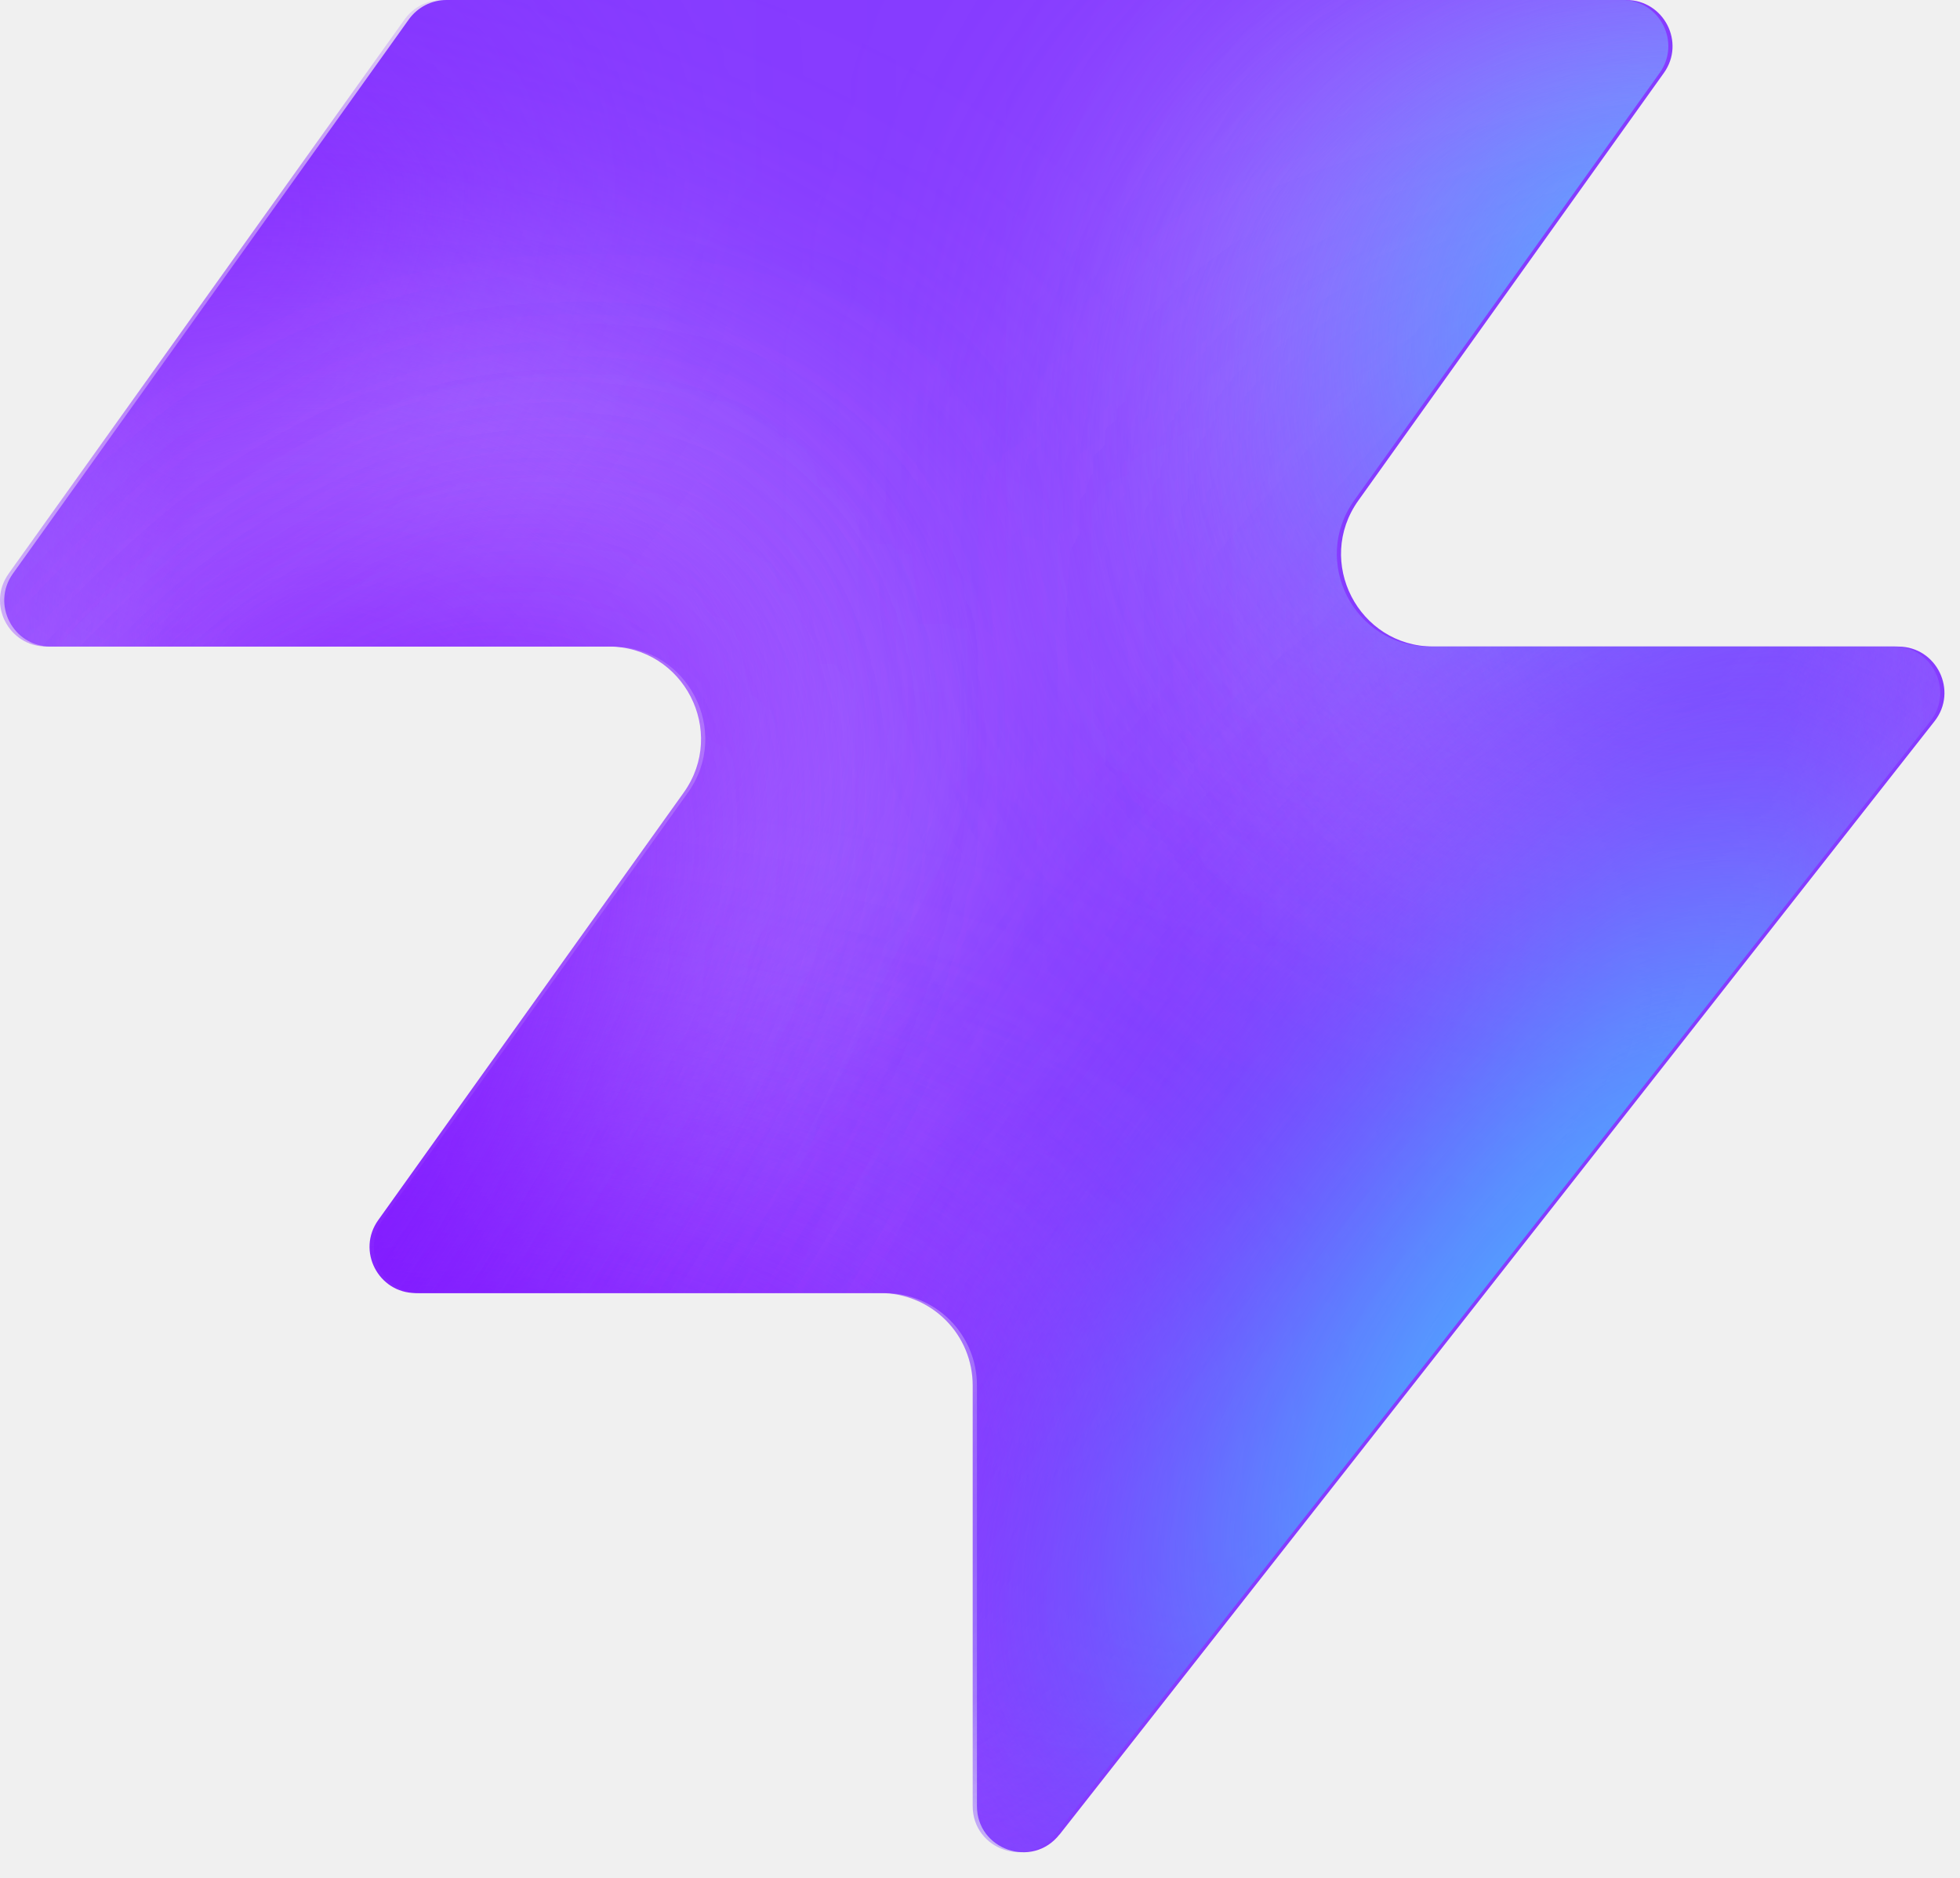
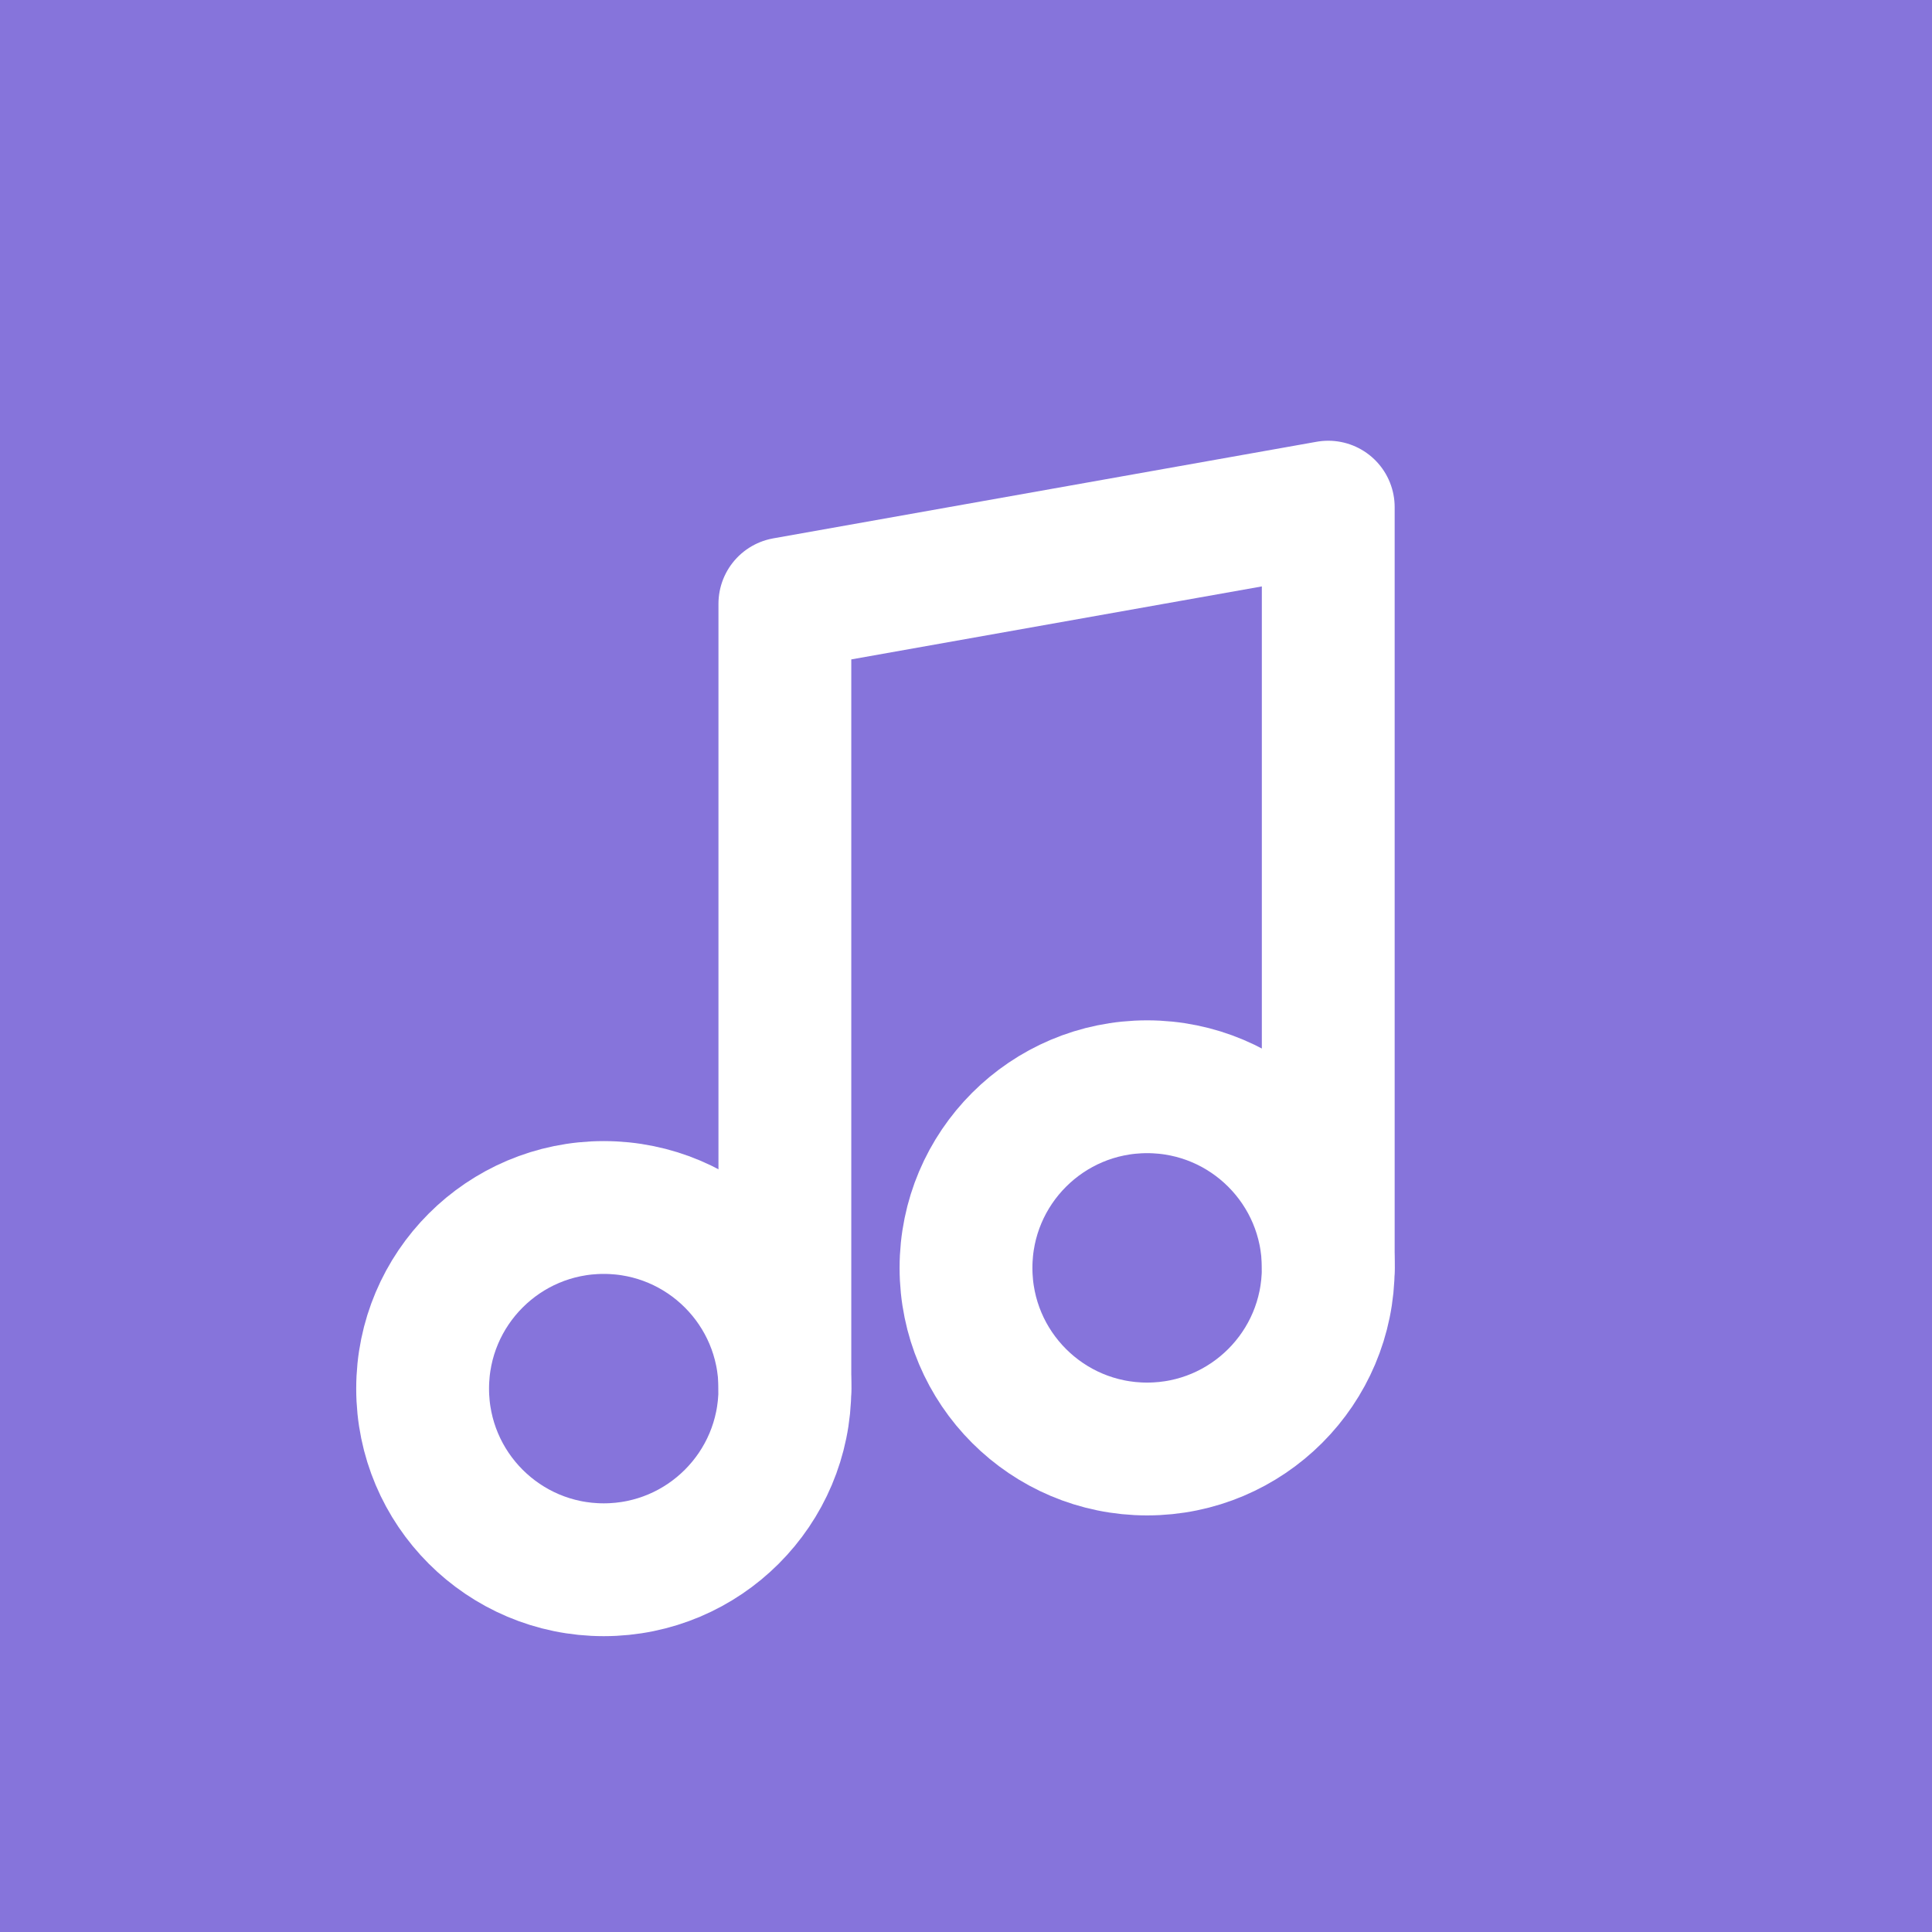
- <svg xmlns="http://www.w3.org/2000/svg" width="48" height="46" fill="none" viewBox="0 0 48 46">
-   <path fill="#863bff" d="M25.946 44.938c-.664.845-2.021.375-2.021-.698V33.937a2.26 2.26 0 0 0-2.262-2.262H10.287c-.92 0-1.456-1.04-.92-1.788l7.48-10.471c1.07-1.497 0-3.578-1.842-3.578H1.237c-.92 0-1.456-1.04-.92-1.788L10.013.474c.214-.297.556-.474.92-.474h28.894c.92 0 1.456 1.04.92 1.788l-7.48 10.471c-1.07 1.498 0 3.579 1.842 3.579h11.377c.943 0 1.473 1.088.89 1.83L25.947 44.94z" style="fill:#863bff;fill:color(display-p3 .525 .23 1);fill-opacity:1" />
-   <mask id="a" width="48" height="46" x="0" y="0" maskUnits="userSpaceOnUse" style="mask-type:alpha">
-     <path fill="#000" d="M25.842 44.938c-.664.844-2.021.375-2.021-.698V33.937a2.26 2.26 0 0 0-2.262-2.262H10.183c-.92 0-1.456-1.04-.92-1.788l7.48-10.471c1.07-1.498 0-3.579-1.842-3.579H1.133c-.92 0-1.456-1.04-.92-1.787L9.91.473c.214-.297.556-.474.92-.474h28.894c.92 0 1.456 1.04.92 1.788l-7.48 10.471c-1.07 1.498 0 3.578 1.842 3.578h11.377c.943 0 1.473 1.088.89 1.832L25.843 44.94z" style="fill:#000;fill-opacity:1" />
-   </mask>
-   <g mask="url(#a)">
-     <g filter="url(#b)">
-       <ellipse cx="5.508" cy="14.704" fill="#ede6ff" rx="5.508" ry="14.704" style="fill:#ede6ff;fill:color(display-p3 .927 .903 1);fill-opacity:1" transform="matrix(.00324 1 1 -.00324 -4.47 31.516)" />
-     </g>
-     <g filter="url(#c)">
-       <ellipse cx="10.399" cy="29.851" fill="#ede6ff" rx="10.399" ry="29.851" style="fill:#ede6ff;fill:color(display-p3 .927 .903 1);fill-opacity:1" transform="matrix(.00324 1 1 -.00324 -39.328 7.883)" />
-     </g>
-     <g filter="url(#d)">
-       <ellipse cx="5.508" cy="30.487" fill="#7e14ff" rx="5.508" ry="30.487" style="fill:#7e14ff;fill:color(display-p3 .492 .077 1);fill-opacity:1" transform="rotate(89.814 -25.913 -14.639)scale(1 -1)" />
-     </g>
-     <g filter="url(#e)">
-       <ellipse cx="5.508" cy="30.599" fill="#7e14ff" rx="5.508" ry="30.599" style="fill:#7e14ff;fill:color(display-p3 .492 .077 1);fill-opacity:1" transform="rotate(89.814 -32.644 -3.334)scale(1 -1)" />
-     </g>
-     <g filter="url(#f)">
-       <ellipse cx="5.508" cy="30.599" fill="#7e14ff" rx="5.508" ry="30.599" style="fill:#7e14ff;fill:color(display-p3 .492 .077 1);fill-opacity:1" transform="matrix(.00324 1 1 -.00324 -34.34 30.47)" />
-     </g>
-     <g filter="url(#g)">
-       <ellipse cx="14.072" cy="22.078" fill="#ede6ff" rx="14.072" ry="22.078" style="fill:#ede6ff;fill:color(display-p3 .927 .903 1);fill-opacity:1" transform="rotate(93.35 24.506 48.493)scale(-1 1)" />
-     </g>
-     <g filter="url(#h)">
-       <ellipse cx="3.47" cy="21.501" fill="#7e14ff" rx="3.47" ry="21.501" style="fill:#7e14ff;fill:color(display-p3 .492 .077 1);fill-opacity:1" transform="rotate(89.009 28.708 47.59)scale(-1 1)" />
-     </g>
-     <g filter="url(#i)">
-       <ellipse cx="3.47" cy="21.501" fill="#7e14ff" rx="3.47" ry="21.501" style="fill:#7e14ff;fill:color(display-p3 .492 .077 1);fill-opacity:1" transform="rotate(89.009 28.708 47.59)scale(-1 1)" />
-     </g>
-     <g filter="url(#j)">
-       <ellipse cx=".387" cy="8.972" fill="#7e14ff" rx="4.407" ry="29.108" style="fill:#7e14ff;fill:color(display-p3 .492 .077 1);fill-opacity:1" transform="rotate(39.51 .387 8.972)" />
-     </g>
-     <g filter="url(#k)">
-       <ellipse cx="47.523" cy="-6.092" fill="#7e14ff" rx="4.407" ry="29.108" style="fill:#7e14ff;fill:color(display-p3 .492 .077 1);fill-opacity:1" transform="rotate(37.892 47.523 -6.092)" />
-     </g>
-     <g filter="url(#l)">
-       <ellipse cx="41.412" cy="6.333" fill="#47bfff" rx="5.971" ry="9.665" style="fill:#47bfff;fill:color(display-p3 .28 .748 1);fill-opacity:1" transform="rotate(37.892 41.412 6.333)" />
-     </g>
-     <g filter="url(#m)">
-       <ellipse cx="-1.879" cy="38.332" fill="#7e14ff" rx="4.407" ry="29.108" style="fill:#7e14ff;fill:color(display-p3 .492 .077 1);fill-opacity:1" transform="rotate(37.892 -1.88 38.332)" />
-     </g>
-     <g filter="url(#n)">
-       <ellipse cx="-1.879" cy="38.332" fill="#7e14ff" rx="4.407" ry="29.108" style="fill:#7e14ff;fill:color(display-p3 .492 .077 1);fill-opacity:1" transform="rotate(37.892 -1.88 38.332)" />
-     </g>
-     <g filter="url(#o)">
-       <ellipse cx="35.651" cy="29.907" fill="#7e14ff" rx="4.407" ry="29.108" style="fill:#7e14ff;fill:color(display-p3 .492 .077 1);fill-opacity:1" transform="rotate(37.892 35.651 29.907)" />
-     </g>
-     <g filter="url(#p)">
-       <ellipse cx="38.418" cy="32.4" fill="#47bfff" rx="5.971" ry="15.297" style="fill:#47bfff;fill:color(display-p3 .28 .748 1);fill-opacity:1" transform="rotate(37.892 38.418 32.4)" />
-     </g>
+ <svg xmlns="http://www.w3.org/2000/svg" viewBox="0 0 32 32">
+   <rect width="32" height="32" fill="#8674db" />
+   <g fill="none" stroke="#ffffff" stroke-width="2.2" stroke-linecap="round" stroke-linejoin="round">
+     <path d="M13 23V10l9-1.6V21" />
+     <circle cx="10" cy="23" r="3" />
+     <circle cx="19" cy="21" r="3" />
  </g>
-   <defs>
-     <filter id="b" width="60.045" height="41.654" x="-19.77" y="16.149" color-interpolation-filters="sRGB" filterUnits="userSpaceOnUse">
-       <feFlood flood-opacity="0" result="BackgroundImageFix" />
-       <feBlend in="SourceGraphic" in2="BackgroundImageFix" result="shape" />
-       <feGaussianBlur result="effect1_foregroundBlur_2002_17158" stdDeviation="7.659" />
-     </filter>
-     <filter id="c" width="90.34" height="51.437" x="-54.613" y="-7.533" color-interpolation-filters="sRGB" filterUnits="userSpaceOnUse">
-       <feFlood flood-opacity="0" result="BackgroundImageFix" />
-       <feBlend in="SourceGraphic" in2="BackgroundImageFix" result="shape" />
-       <feGaussianBlur result="effect1_foregroundBlur_2002_17158" stdDeviation="7.659" />
-     </filter>
-     <filter id="d" width="79.355" height="29.4" x="-49.64" y="2.03" color-interpolation-filters="sRGB" filterUnits="userSpaceOnUse">
-       <feFlood flood-opacity="0" result="BackgroundImageFix" />
-       <feBlend in="SourceGraphic" in2="BackgroundImageFix" result="shape" />
-       <feGaussianBlur result="effect1_foregroundBlur_2002_17158" stdDeviation="4.596" />
-     </filter>
-     <filter id="e" width="79.579" height="29.4" x="-45.045" y="20.029" color-interpolation-filters="sRGB" filterUnits="userSpaceOnUse">
-       <feFlood flood-opacity="0" result="BackgroundImageFix" />
-       <feBlend in="SourceGraphic" in2="BackgroundImageFix" result="shape" />
-       <feGaussianBlur result="effect1_foregroundBlur_2002_17158" stdDeviation="4.596" />
-     </filter>
-     <filter id="f" width="79.579" height="29.4" x="-43.513" y="21.178" color-interpolation-filters="sRGB" filterUnits="userSpaceOnUse">
-       <feFlood flood-opacity="0" result="BackgroundImageFix" />
-       <feBlend in="SourceGraphic" in2="BackgroundImageFix" result="shape" />
-       <feGaussianBlur result="effect1_foregroundBlur_2002_17158" stdDeviation="4.596" />
-     </filter>
-     <filter id="g" width="74.749" height="58.852" x="15.756" y="-17.901" color-interpolation-filters="sRGB" filterUnits="userSpaceOnUse">
-       <feFlood flood-opacity="0" result="BackgroundImageFix" />
-       <feBlend in="SourceGraphic" in2="BackgroundImageFix" result="shape" />
-       <feGaussianBlur result="effect1_foregroundBlur_2002_17158" stdDeviation="7.659" />
-     </filter>
-     <filter id="h" width="61.377" height="25.362" x="23.548" y="2.284" color-interpolation-filters="sRGB" filterUnits="userSpaceOnUse">
-       <feFlood flood-opacity="0" result="BackgroundImageFix" />
-       <feBlend in="SourceGraphic" in2="BackgroundImageFix" result="shape" />
-       <feGaussianBlur result="effect1_foregroundBlur_2002_17158" stdDeviation="4.596" />
-     </filter>
-     <filter id="i" width="61.377" height="25.362" x="23.548" y="2.284" color-interpolation-filters="sRGB" filterUnits="userSpaceOnUse">
-       <feFlood flood-opacity="0" result="BackgroundImageFix" />
-       <feBlend in="SourceGraphic" in2="BackgroundImageFix" result="shape" />
-       <feGaussianBlur result="effect1_foregroundBlur_2002_17158" stdDeviation="4.596" />
-     </filter>
-     <filter id="j" width="56.045" height="63.649" x="-27.636" y="-22.853" color-interpolation-filters="sRGB" filterUnits="userSpaceOnUse">
-       <feFlood flood-opacity="0" result="BackgroundImageFix" />
-       <feBlend in="SourceGraphic" in2="BackgroundImageFix" result="shape" />
-       <feGaussianBlur result="effect1_foregroundBlur_2002_17158" stdDeviation="4.596" />
-     </filter>
-     <filter id="k" width="54.814" height="64.646" x="20.116" y="-38.415" color-interpolation-filters="sRGB" filterUnits="userSpaceOnUse">
-       <feFlood flood-opacity="0" result="BackgroundImageFix" />
-       <feBlend in="SourceGraphic" in2="BackgroundImageFix" result="shape" />
-       <feGaussianBlur result="effect1_foregroundBlur_2002_17158" stdDeviation="4.596" />
-     </filter>
-     <filter id="l" width="33.541" height="35.313" x="24.641" y="-11.323" color-interpolation-filters="sRGB" filterUnits="userSpaceOnUse">
-       <feFlood flood-opacity="0" result="BackgroundImageFix" />
-       <feBlend in="SourceGraphic" in2="BackgroundImageFix" result="shape" />
-       <feGaussianBlur result="effect1_foregroundBlur_2002_17158" stdDeviation="4.596" />
-     </filter>
-     <filter id="m" width="54.814" height="64.646" x="-29.286" y="6.009" color-interpolation-filters="sRGB" filterUnits="userSpaceOnUse">
-       <feFlood flood-opacity="0" result="BackgroundImageFix" />
-       <feBlend in="SourceGraphic" in2="BackgroundImageFix" result="shape" />
-       <feGaussianBlur result="effect1_foregroundBlur_2002_17158" stdDeviation="4.596" />
-     </filter>
-     <filter id="n" width="54.814" height="64.646" x="-29.286" y="6.009" color-interpolation-filters="sRGB" filterUnits="userSpaceOnUse">
-       <feFlood flood-opacity="0" result="BackgroundImageFix" />
-       <feBlend in="SourceGraphic" in2="BackgroundImageFix" result="shape" />
-       <feGaussianBlur result="effect1_foregroundBlur_2002_17158" stdDeviation="4.596" />
-     </filter>
-     <filter id="o" width="54.814" height="64.646" x="8.244" y="-2.416" color-interpolation-filters="sRGB" filterUnits="userSpaceOnUse">
-       <feFlood flood-opacity="0" result="BackgroundImageFix" />
-       <feBlend in="SourceGraphic" in2="BackgroundImageFix" result="shape" />
-       <feGaussianBlur result="effect1_foregroundBlur_2002_17158" stdDeviation="4.596" />
-     </filter>
-     <filter id="p" width="39.409" height="43.623" x="18.713" y="10.588" color-interpolation-filters="sRGB" filterUnits="userSpaceOnUse">
-       <feFlood flood-opacity="0" result="BackgroundImageFix" />
-       <feBlend in="SourceGraphic" in2="BackgroundImageFix" result="shape" />
-       <feGaussianBlur result="effect1_foregroundBlur_2002_17158" stdDeviation="4.596" />
-     </filter>
-   </defs>
</svg>
